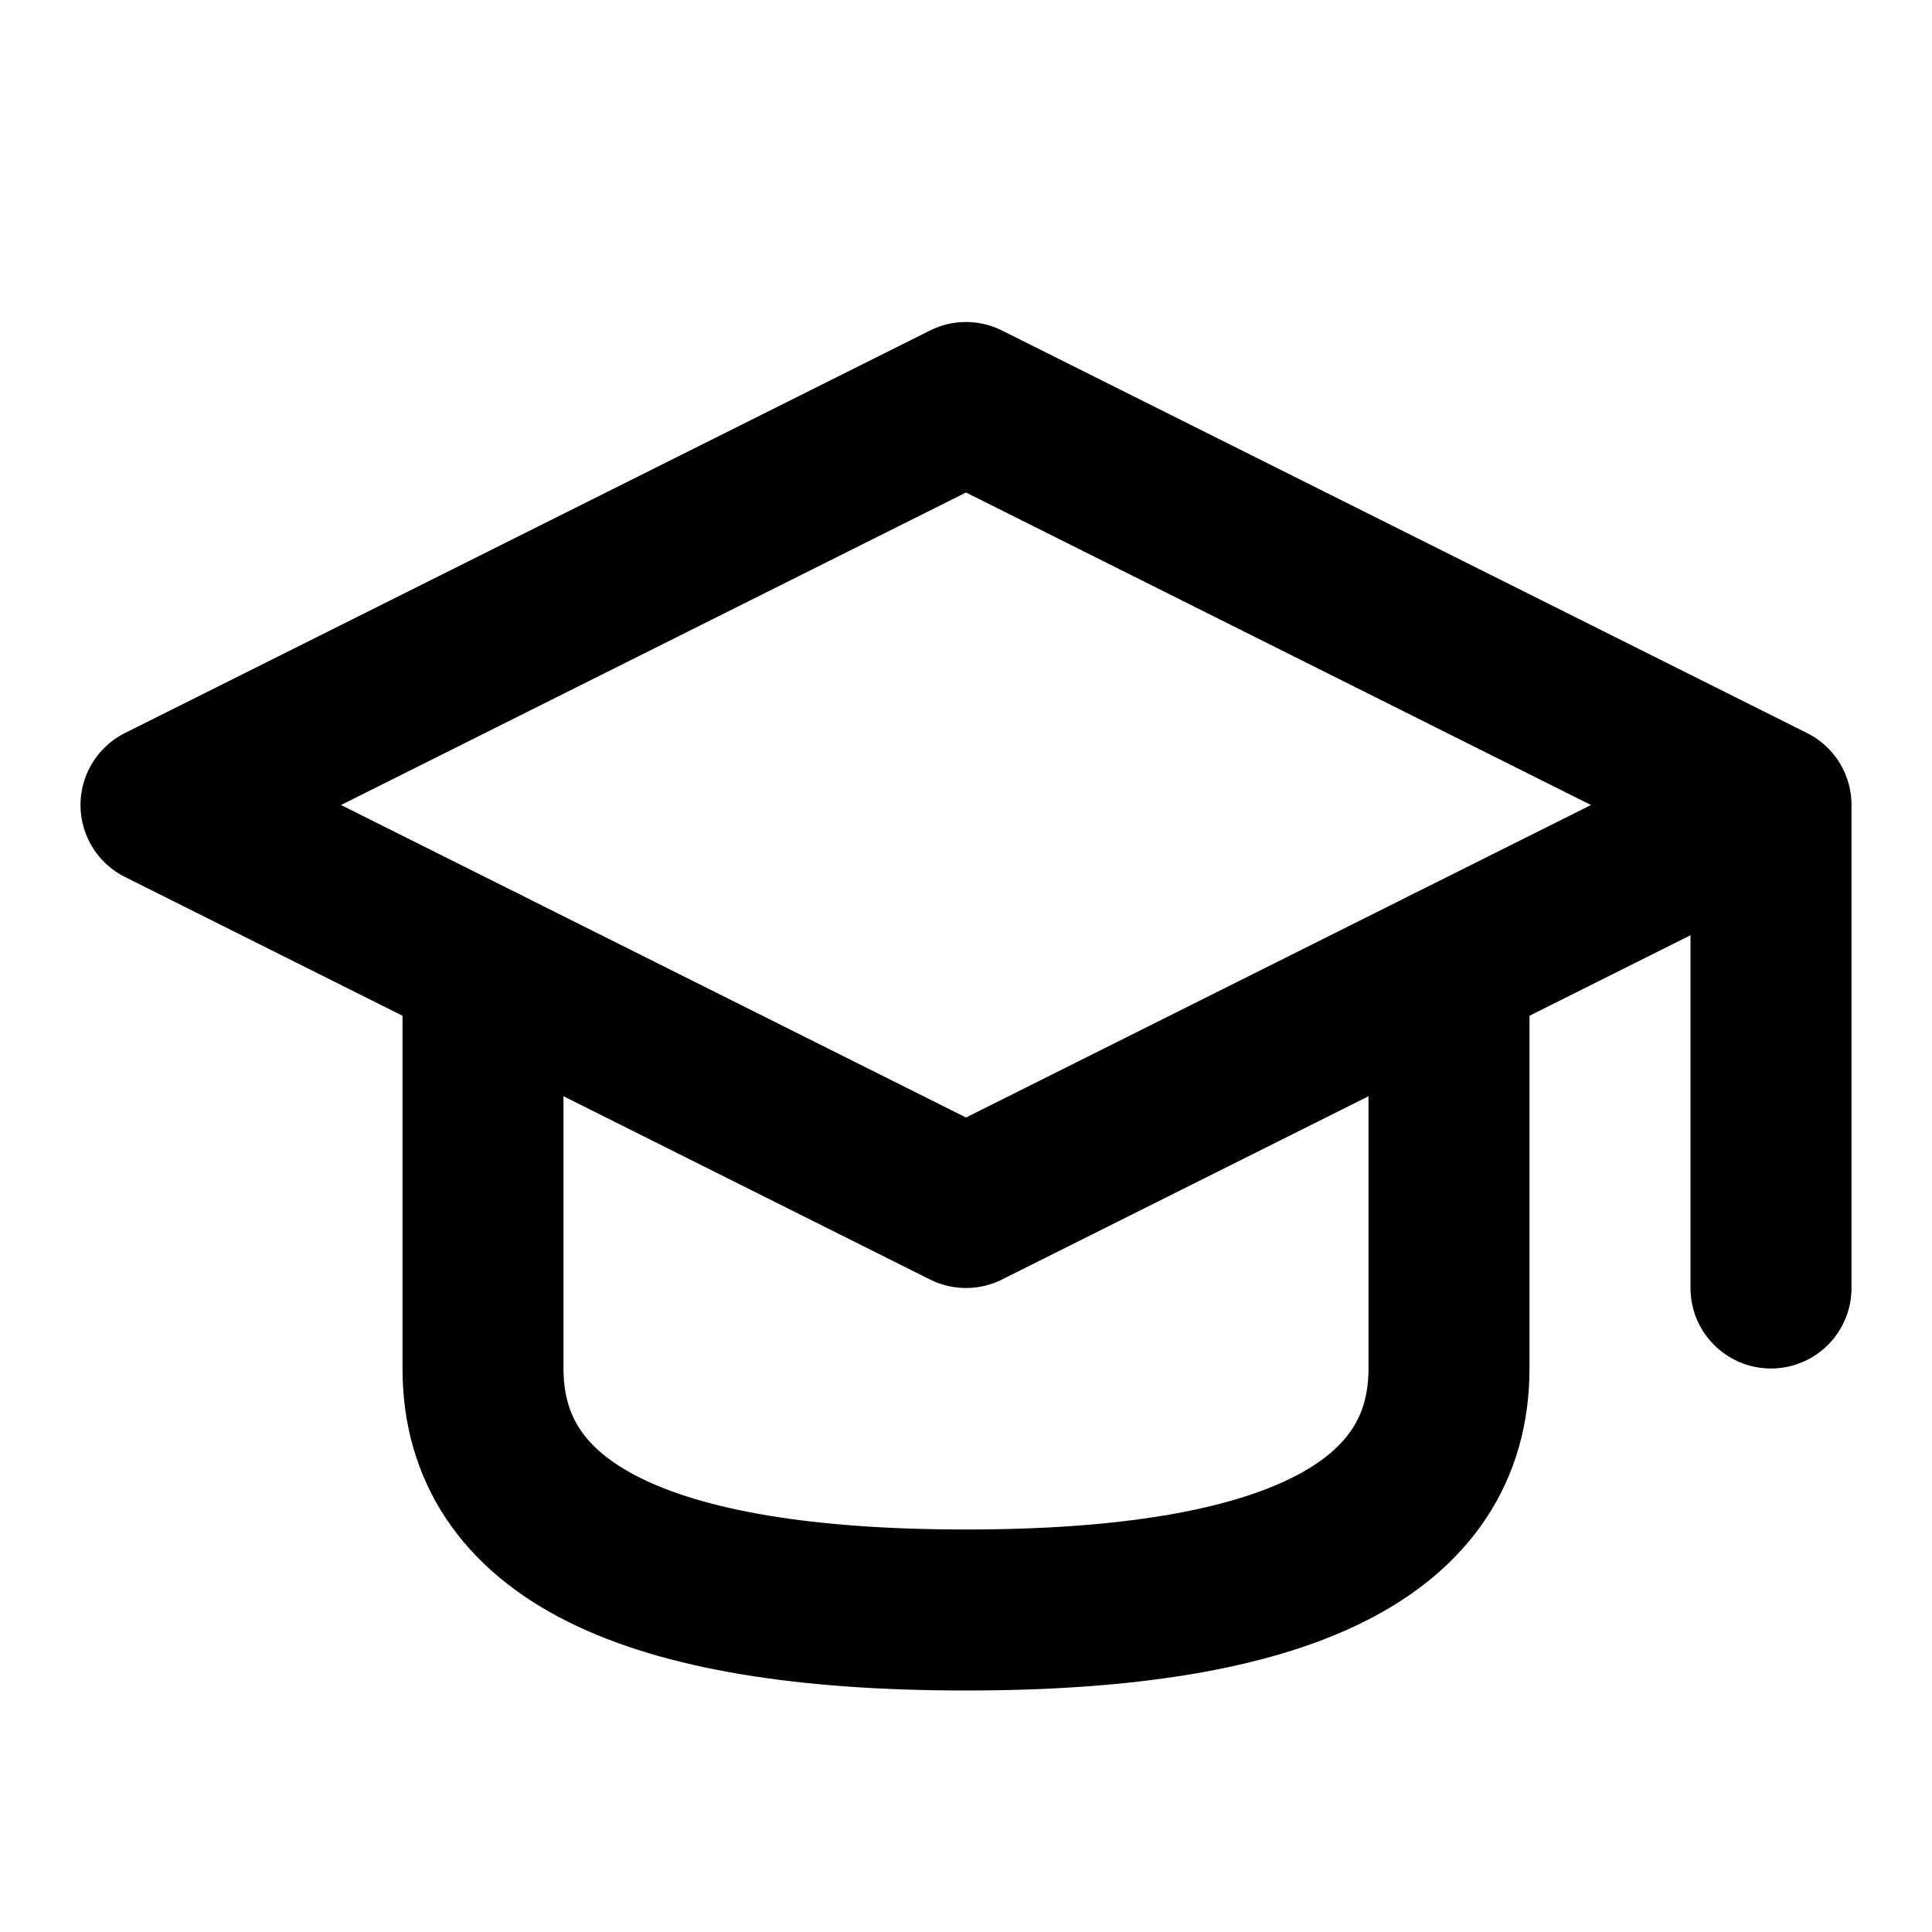
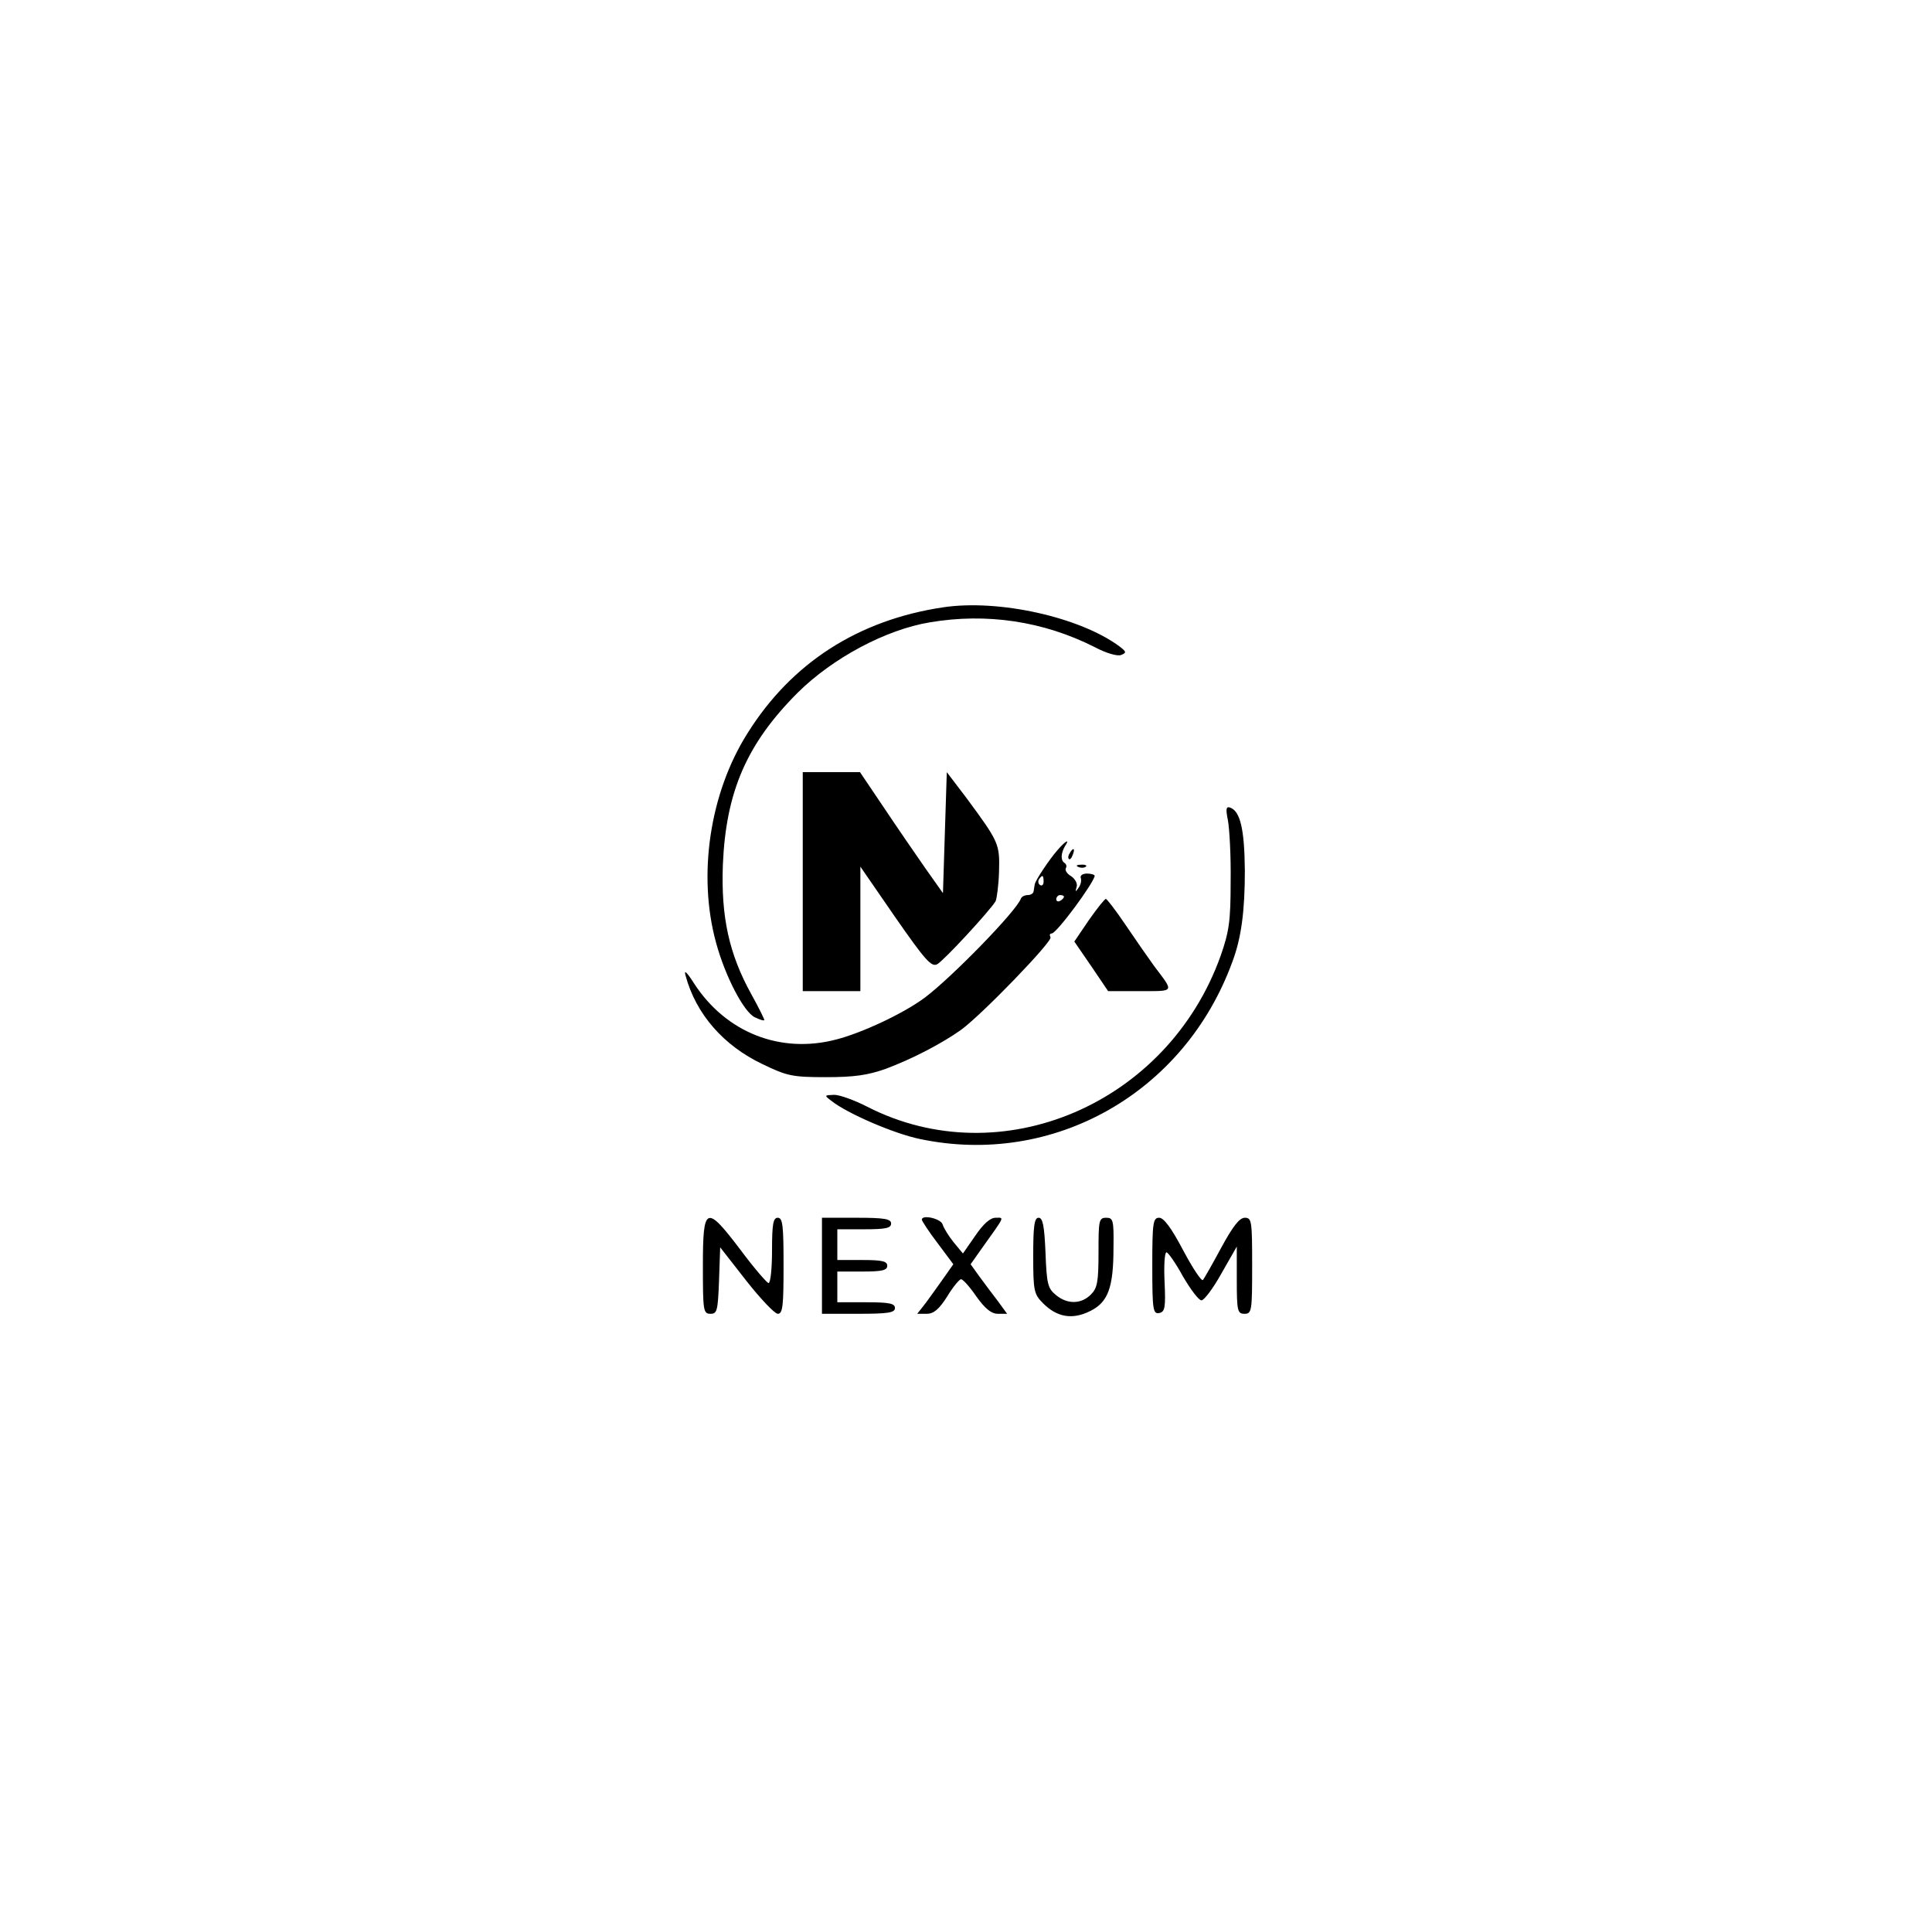
- <svg xmlns="http://www.w3.org/2000/svg" viewBox="0 0 24 24" fill="none" stroke="currentColor" stroke-width="2" stroke-linecap="round" stroke-linejoin="round">
-   <path d="M22 10v6M2 10l10-5 10 5-10 5z" />
-   <path d="M6 12v5c0 2 2 3 6 3s6-1 6-3v-5" />
+ <svg xmlns="http://www.w3.org/2000/svg" version="1.0" width="503pt" height="496pt" viewBox="0 0 503 496" preserveAspectRatio="xMidYMid meet">
+   <g transform="translate(0,496) scale(0.1,-0.1)" fill="#000000" stroke="none">
+     <path d="M2455 3379 c-220 -33 -394 -144 -509 -328 -98 -155 -130 -368 -82 -544 24 -89 73 -182 101 -195 14 -7 25 -10 25 -7 0 2 -15 33 -34 67 -58 105 -79 201 -74 337 8 190 62 315 195 448 91 90 229 164 344 183 148 25 295 3 428 -64 30 -16 60 -25 70 -21 14 6 14 8 -4 22 -102 76 -314 124 -460 102z" />
+     <path d="M2090 2665 l0 -285 75 0 75 0 0 162 0 162 91 -132 c78 -112 94 -130 109 -122 17 9 138 140 152 164 3 6 8 41 9 77 2 72 0 77 -85 192 l-51 67 -5 -157 -5 -158 -46 65 c-25 36 -74 107 -108 158 l-62 92 -74 0 -75 0 0 -285z" />
+     <path d="M3197 2824 c4 -22 8 -93 7 -159 0 -103 -4 -130 -26 -193 -138 -386 -572 -571 -920 -393 -33 17 -72 31 -86 31 -26 -1 -27 -1 -7 -16 40 -32 162 -85 230 -99 347 -73 688 119 813 460 24 63 33 134 33 239 -1 108 -12 155 -39 164 -10 3 -11 -4 -5 -34z" />
+     <path d="M2754 2748 c-22 -25 -58 -79 -60 -90 -1 -5 -2 -12 -3 -18 0 -5 -7 -10 -15 -10 -8 0 -16 -4 -18 -9 -11 -32 -180 -205 -249 -257 -54 -41 -165 -93 -232 -110 -145 -38 -287 18 -370 146 -19 30 -27 37 -22 20 27 -100 99 -182 200 -230 64 -31 78 -34 165 -34 74 0 109 5 157 22 69 26 144 65 195 101 57 42 239 231 233 241 -3 6 -2 10 3 10 13 0 110 132 112 150 0 3 -9 6 -20 6 -11 0 -19 -5 -16 -12 2 -6 0 -17 -6 -25 -8 -12 -9 -11 -5 2 3 9 -4 21 -14 28 -11 6 -17 16 -14 21 3 5 1 11 -4 14 -10 7 -9 25 2 44 13 19 2 14 -19 -10z m-37 -83 c0 -8 -4 -12 -9 -9 -5 3 -6 10 -3 15 9 13 12 11 12 -6z m53 -39 c0 -3 -4 -8 -10 -11 -5 -3 -10 -1 -10 4 0 6 5 11 10 11 6 0 10 -2 10 -4z" />
+     <path d="M2785 2739 c-4 -6 -5 -12 -2 -15 2 -3 7 2 10 11 7 17 1 20 -8 4z" />
+     <path d="M2808 2703 c7 -3 16 -2 19 1 4 3 -2 6 -13 5 -11 0 -14 -3 -6 -6z" />
+     <path d="M2835 2565 l-38 -56 44 -64 44 -65 83 0 c92 0 89 -4 37 65 -16 22 -50 71 -75 108 -25 37 -48 67 -51 67 -3 0 -23 -25 -44 -55z" />
+     <path d="M1830 1665 c0 -118 1 -125 20 -125 17 0 19 8 22 86 l3 87 68 -87 c37 -47 74 -86 82 -86 13 0 15 21 15 125 0 104 -2 125 -15 125 -12 0 -15 -16 -15 -85 0 -47 -4 -85 -9 -85 -4 0 -37 38 -72 85 -91 120 -99 117 -99 -40z" />
+     <path d="M2140 1665 l0 -125 95 0 c78 0 95 3 95 15 0 12 -15 15 -75 15 l-75 0 0 40 0 40 65 0 c51 0 65 3 65 15 0 12 -14 15 -65 15 l-65 0 0 40 0 40 70 0 c56 0 70 3 70 15 0 12 -17 15 -90 15 l-90 0 0 -125z" />
+     <path d="M2400 1785 c0 -3 18 -31 41 -61 l41 -55 -26 -37 c-14 -20 -35 -49 -46 -64 l-22 -28 25 0 c18 0 32 12 53 45 15 25 32 45 36 45 5 0 23 -20 40 -45 23 -32 39 -45 56 -45 l24 0 -24 33 c-13 17 -35 46 -48 64 l-23 32 29 41 c62 87 59 80 36 80 -14 0 -32 -16 -53 -47 l-32 -46 -24 29 c-13 16 -26 37 -29 47 -5 15 -54 26 -54 12z" />
+     <path d="M2690 1691 c0 -92 2 -100 26 -124 36 -36 76 -43 122 -20 47 23 61 61 61 166 1 71 -1 77 -19 77 -19 0 -20 -7 -20 -90 0 -77 -3 -93 -20 -110 -25 -25 -61 -26 -91 -1 -21 17 -24 29 -27 110 -3 70 -7 91 -18 91 -11 0 -14 -21 -14 -99z" />
+     <path d="M3000 1664 c0 -114 2 -125 18 -122 15 3 17 14 14 81 -2 42 0 77 5 77 4 0 24 -28 43 -63 20 -34 41 -62 48 -62 7 0 31 32 52 70 l40 70 0 -87 c0 -81 2 -88 20 -88 19 0 20 7 20 125 0 116 -1 125 -19 125 -14 0 -31 -22 -61 -77 -23 -43 -45 -81 -48 -85 -4 -4 -27 31 -52 78 -30 57 -50 84 -62 84 -16 0 -18 -12 -18 -126z" />
+   </g>
</svg>
